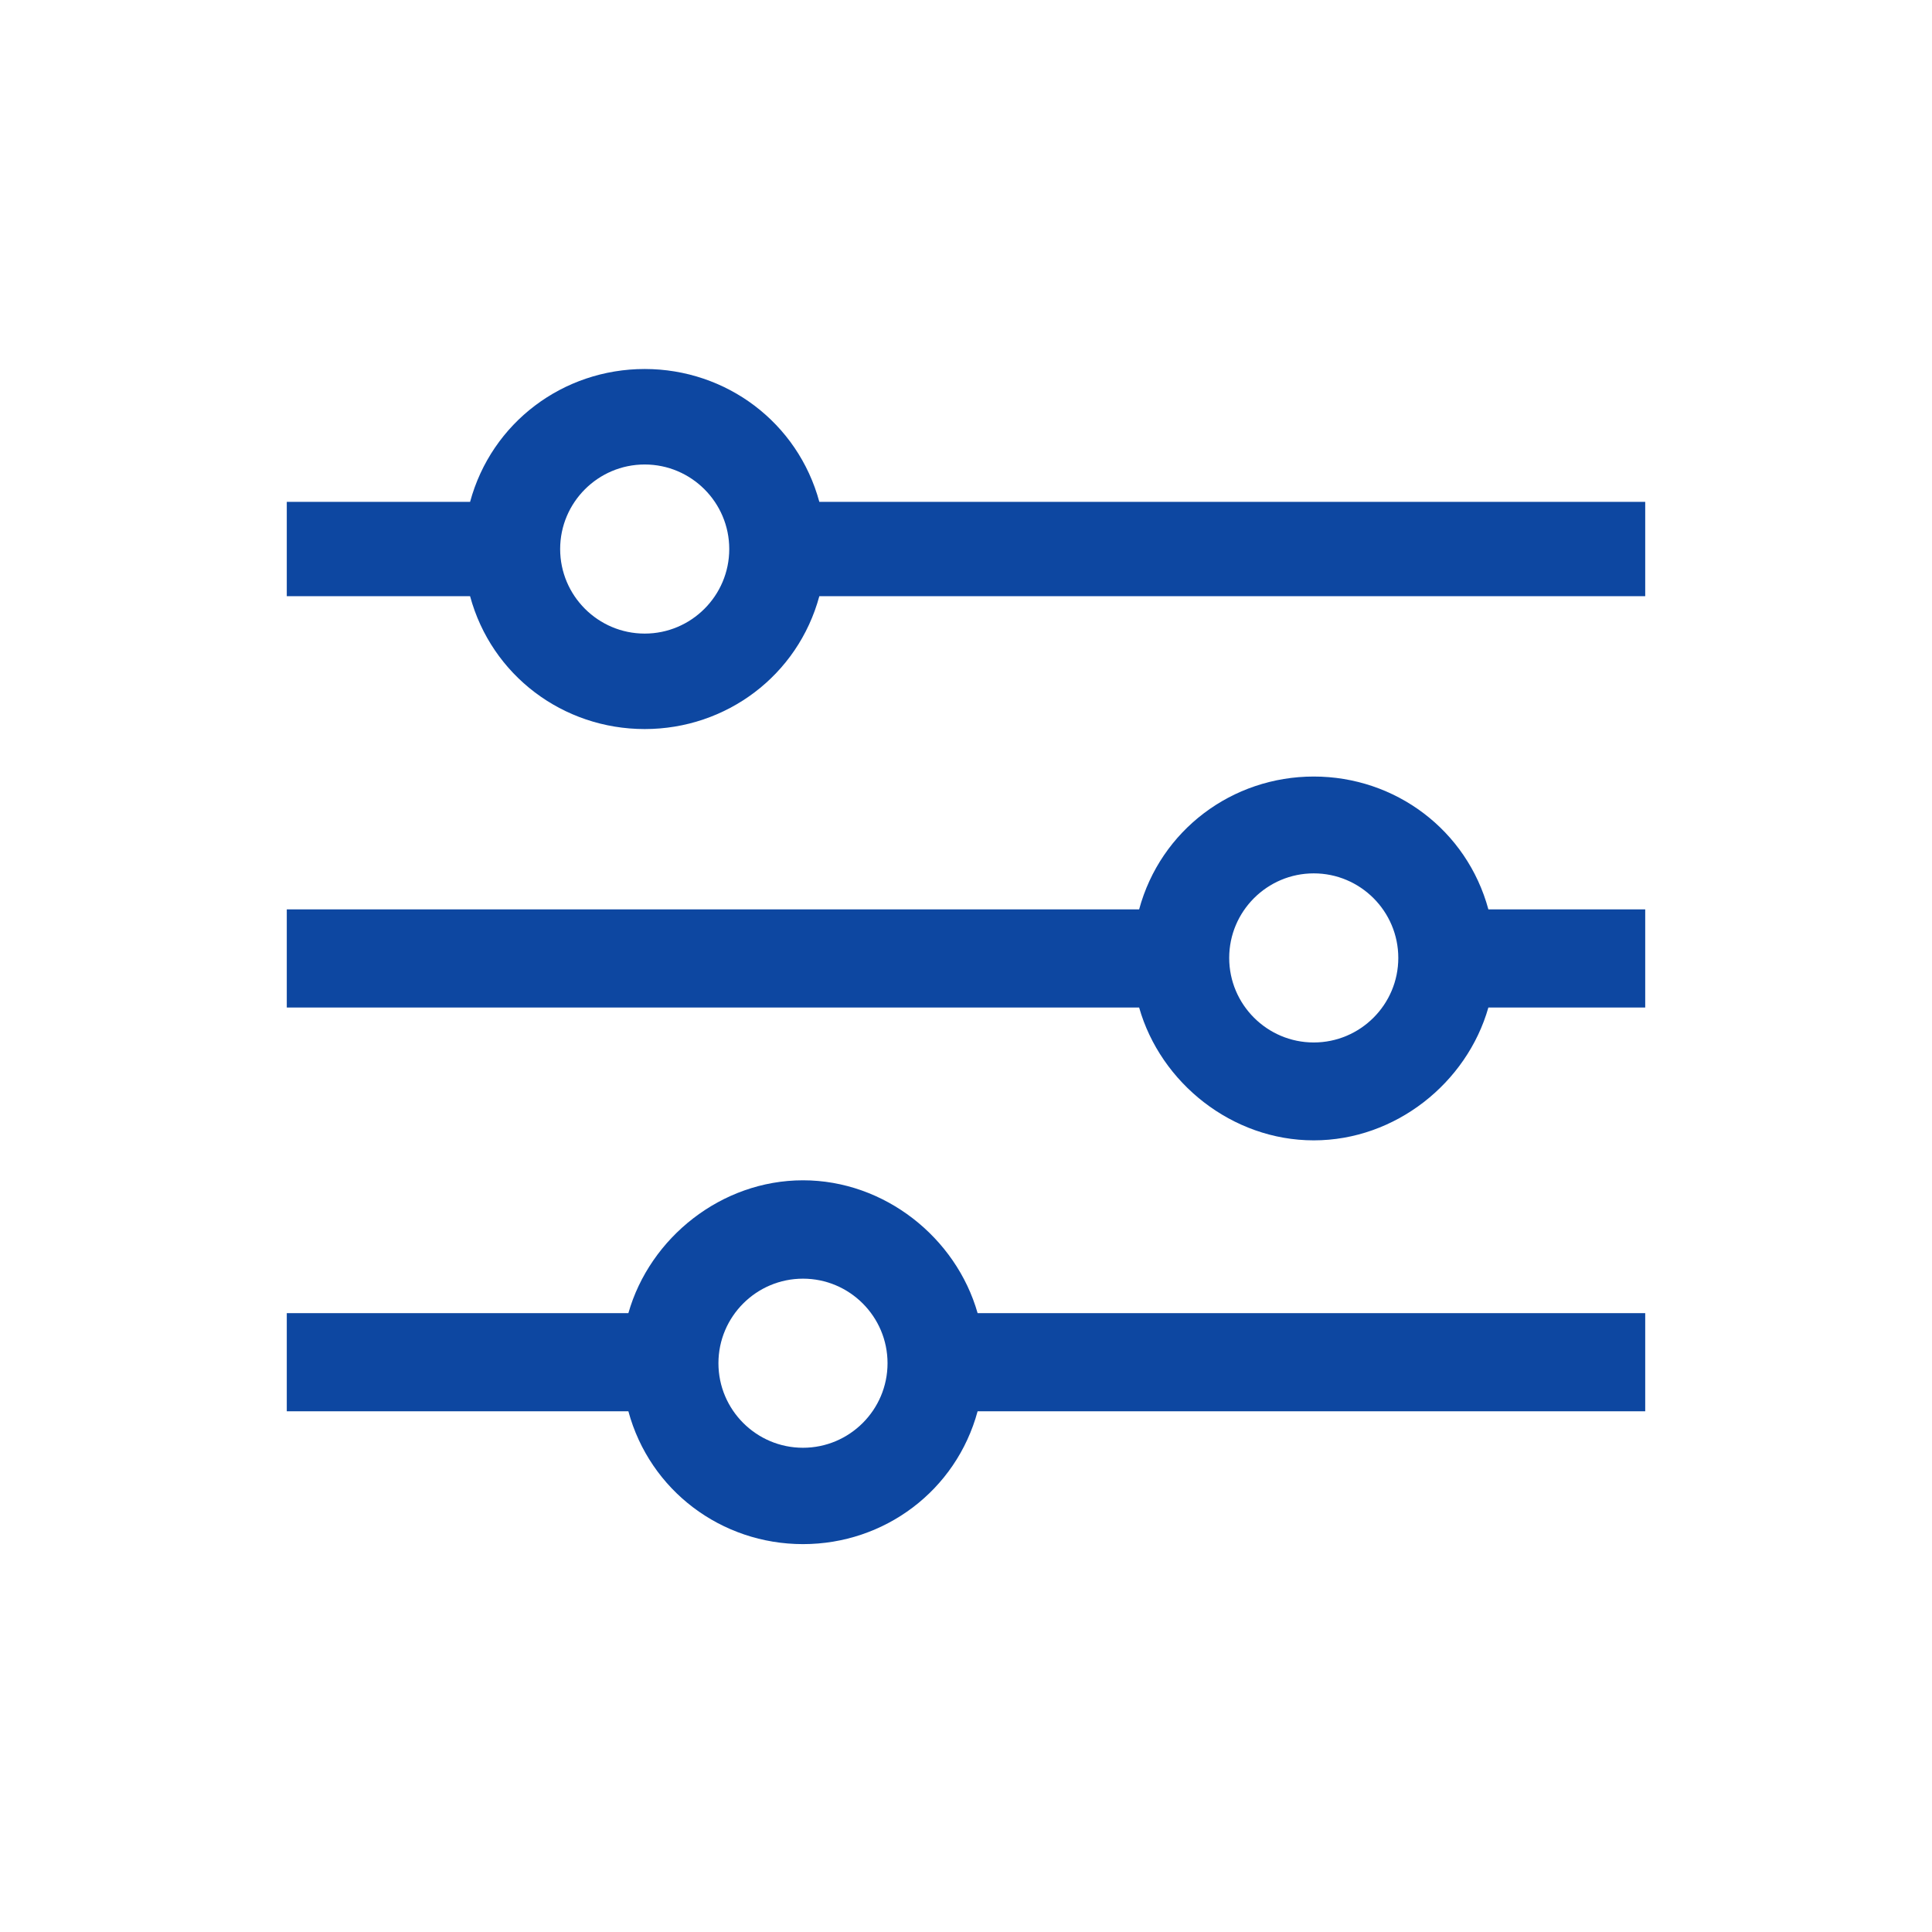
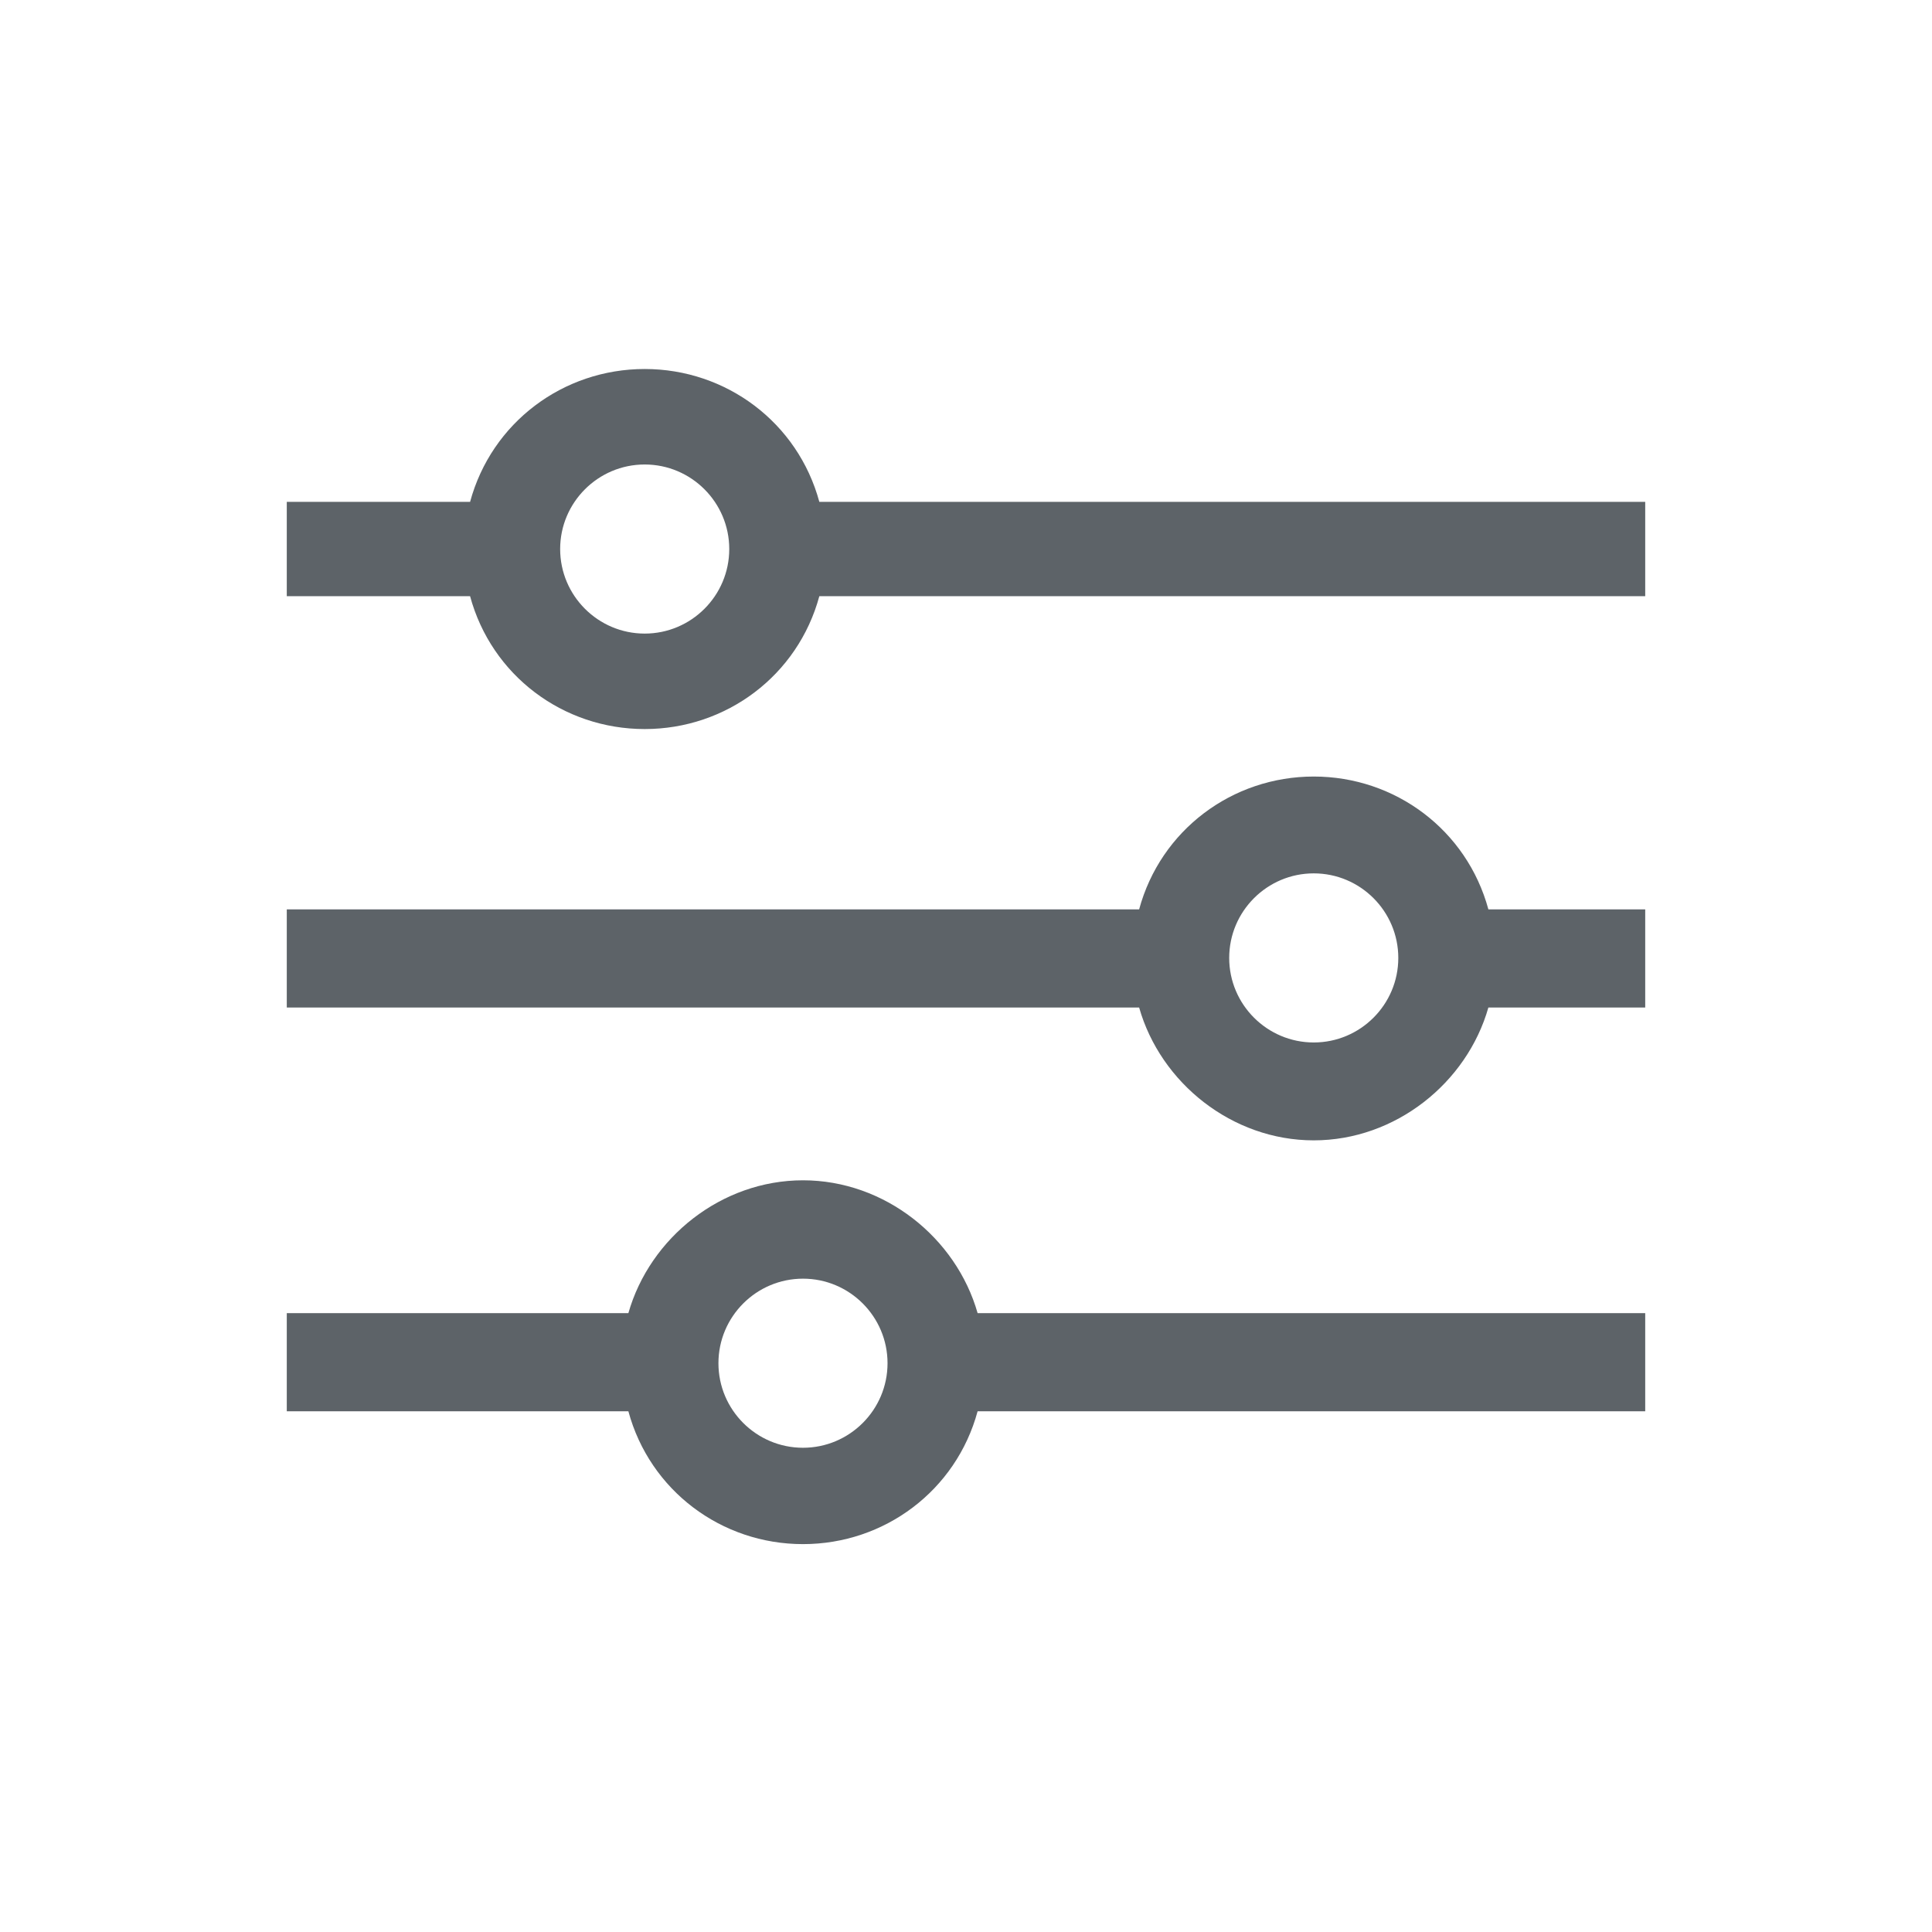
- <svg xmlns="http://www.w3.org/2000/svg" version="1.1" x="0px" y="0px" width="100.0px" height="100px" viewBox="0 0 512 512" enable-background="new 0 0 512 512" xml:space="preserve" style="fill: #0D47A1;">
+ <svg xmlns="http://www.w3.org/2000/svg" version="1.1" x="0px" y="0px" width="100.0px" height="100px" viewBox="0 0 512 512" enable-background="new 0 0 512 512" xml:space="preserve" style="fill: #5d6368;">
  <g id="Layer_2">
    <g>
      <path d="M348.158,205.79c-21.63,0-40.589,14.21-46.278,35.21H76v26h225.881c5.688,20,24.647,35.206,46.277,35.206    c21.631,0,40.591-15.206,46.279-35.206H436v-26h-41.562C388.749,220,369.789,205.79,348.158,205.79z M348.158,276.266    c-12.355,0-22.408-10.052-22.408-22.406c0-12.355,10.053-22.408,22.408-22.408c12.354,0,22.405,10.053,22.405,22.408    C370.563,266.214,360.513,276.266,348.158,276.266z" />
      <path d="M217.133,133c-5.688-21-24.649-35.21-46.28-35.21c-21.63,0-40.589,14.21-46.276,35.21H76v25h48.576    c5.688,21,24.647,35.207,46.276,35.207c21.631,0,40.591-14.207,46.279-35.207H436v-25H217.133z M170.853,167.907    c-12.355,0-22.407-10.052-22.407-22.407c0-12.354,10.052-22.406,22.407-22.406c12.354,0,22.406,10.052,22.406,22.406    C193.259,157.855,183.207,167.907,170.853,167.907z" />
      <path d="M212.801,312.791c-21.629,0-40.588,15.209-46.277,35.209H76v26h90.524c5.688,21,24.647,35.208,46.276,35.208    c21.63,0,40.59-14.208,46.278-35.208H436v-26H259.079C253.391,328,234.432,312.791,212.801,312.791z M212.801,383.673    c-12.355,0-22.408-10.052-22.408-22.406c0-12.355,10.053-22.407,22.408-22.407c12.354,0,22.405,10.052,22.405,22.407    C235.206,373.621,225.155,383.673,212.801,383.673z" />
    </g>
  </g>
  <g id="Layer_3">
</g>
</svg>
